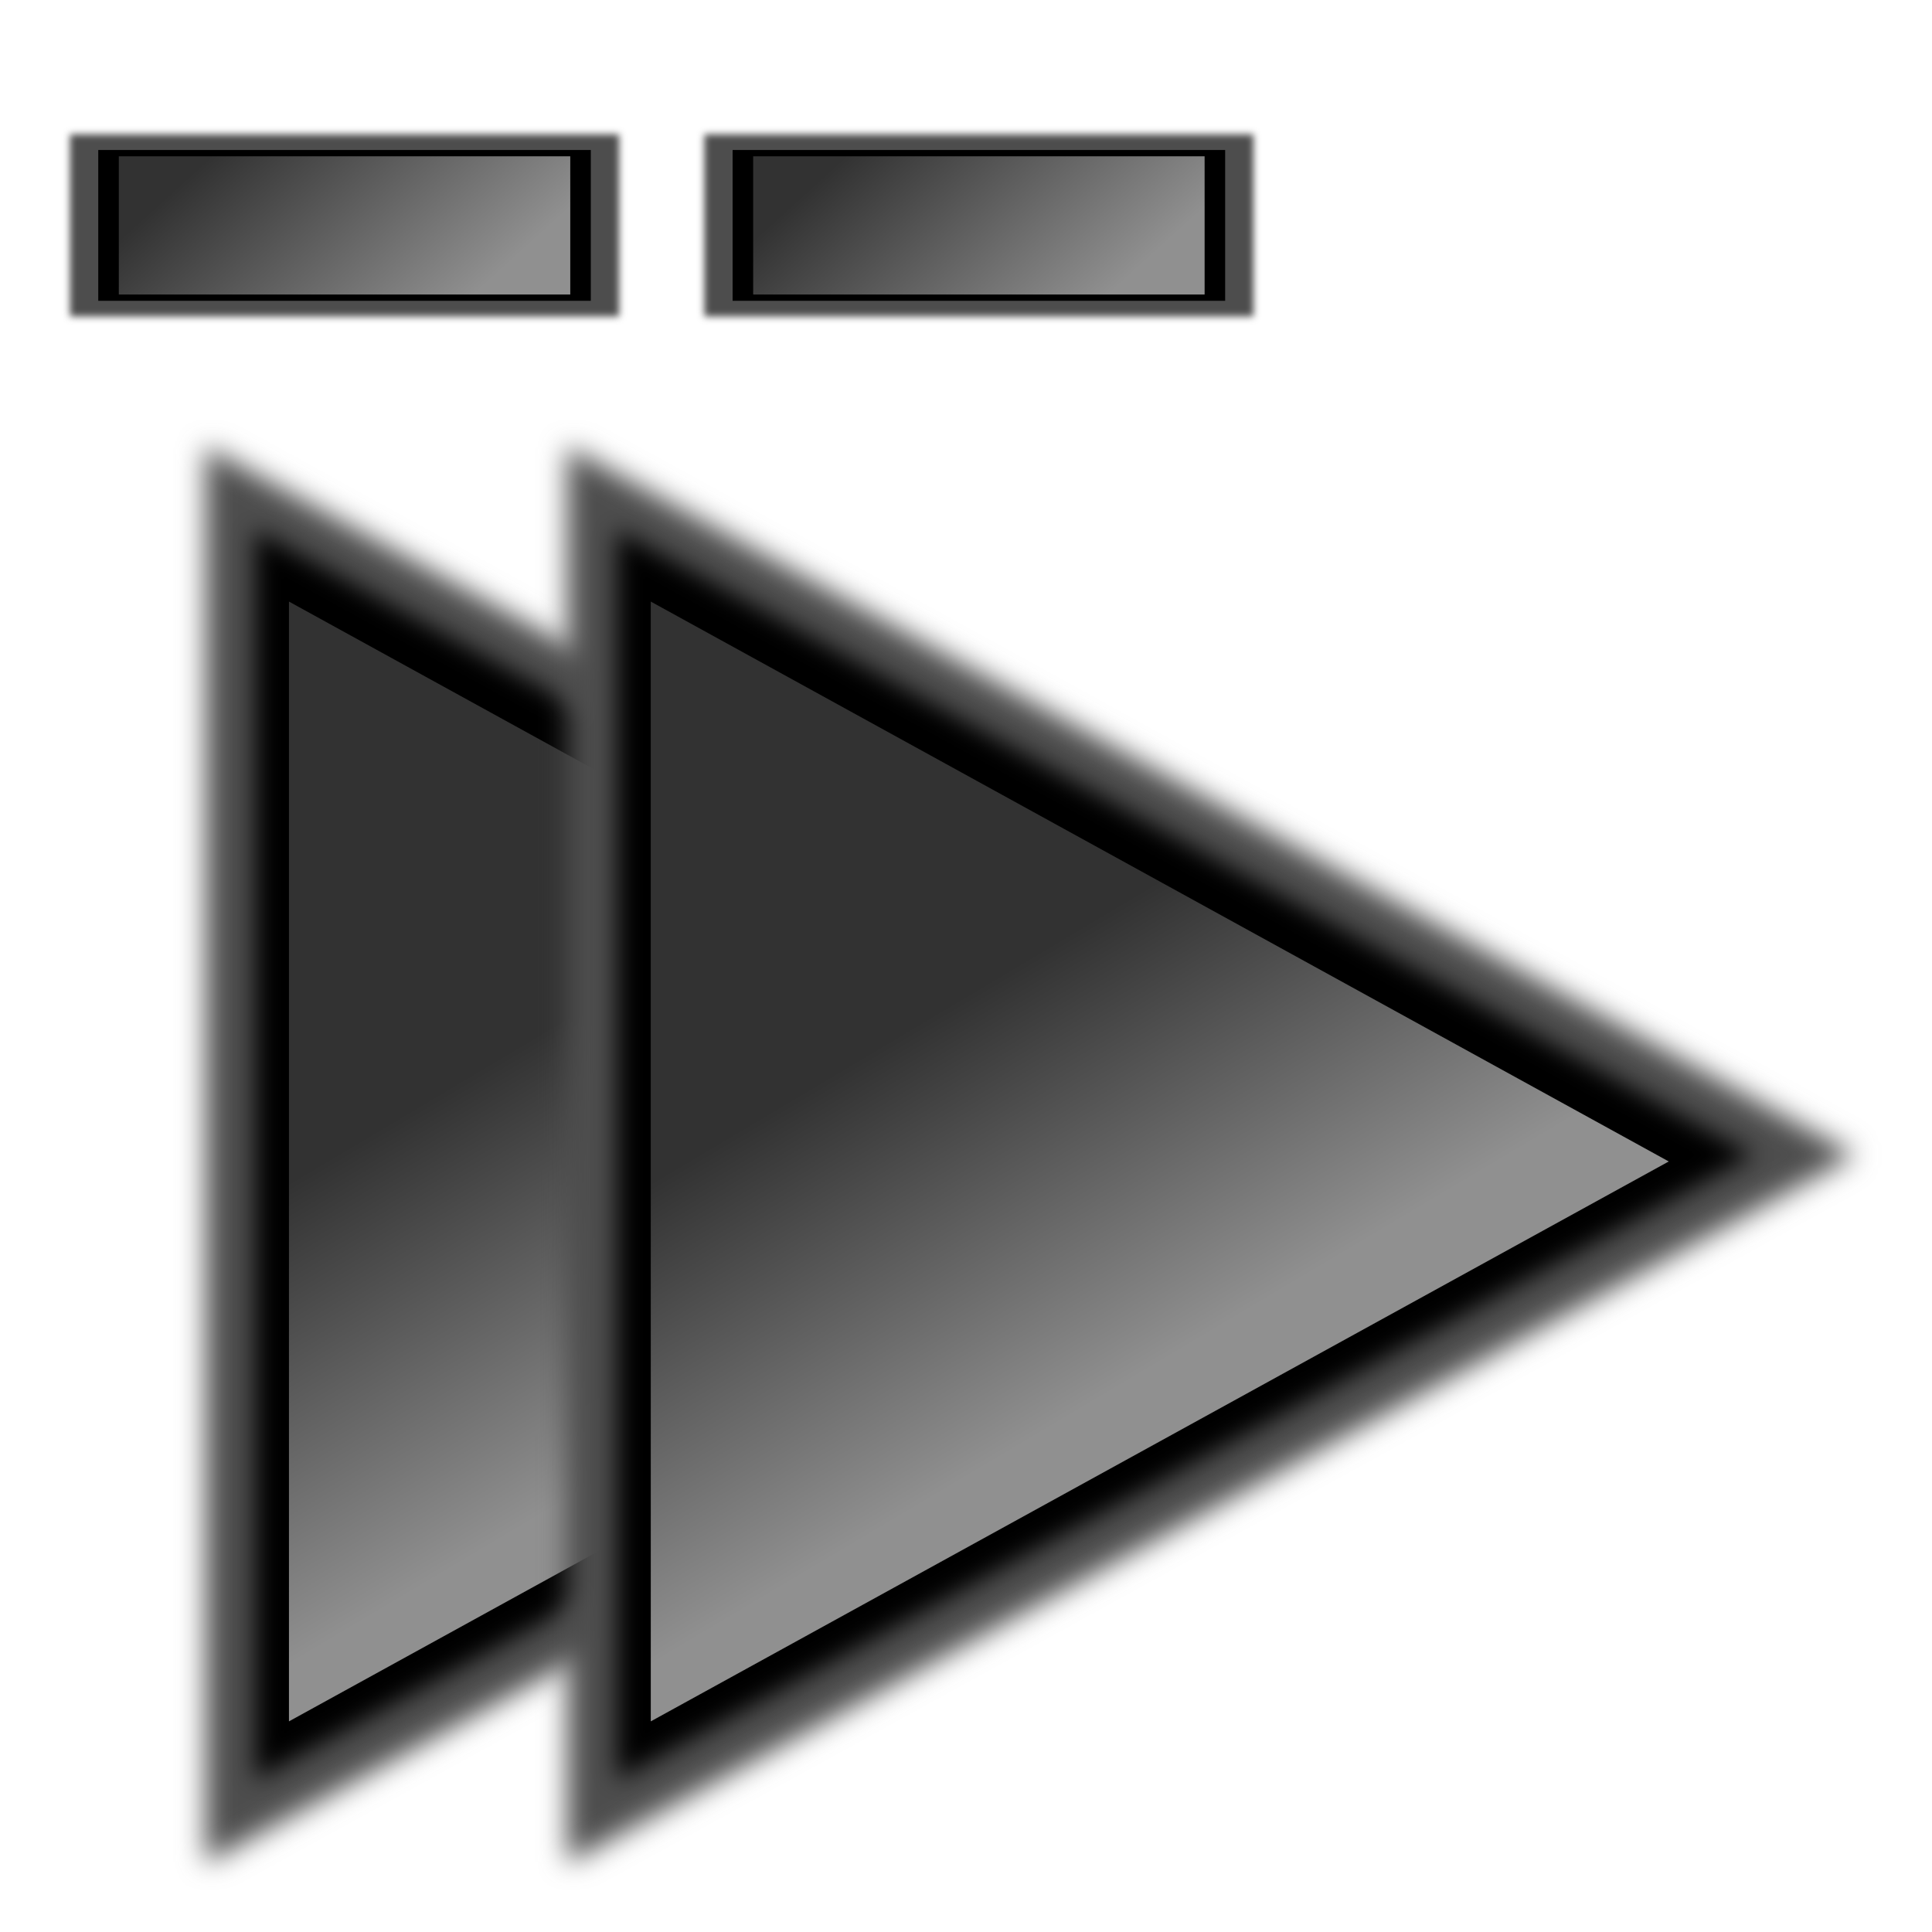
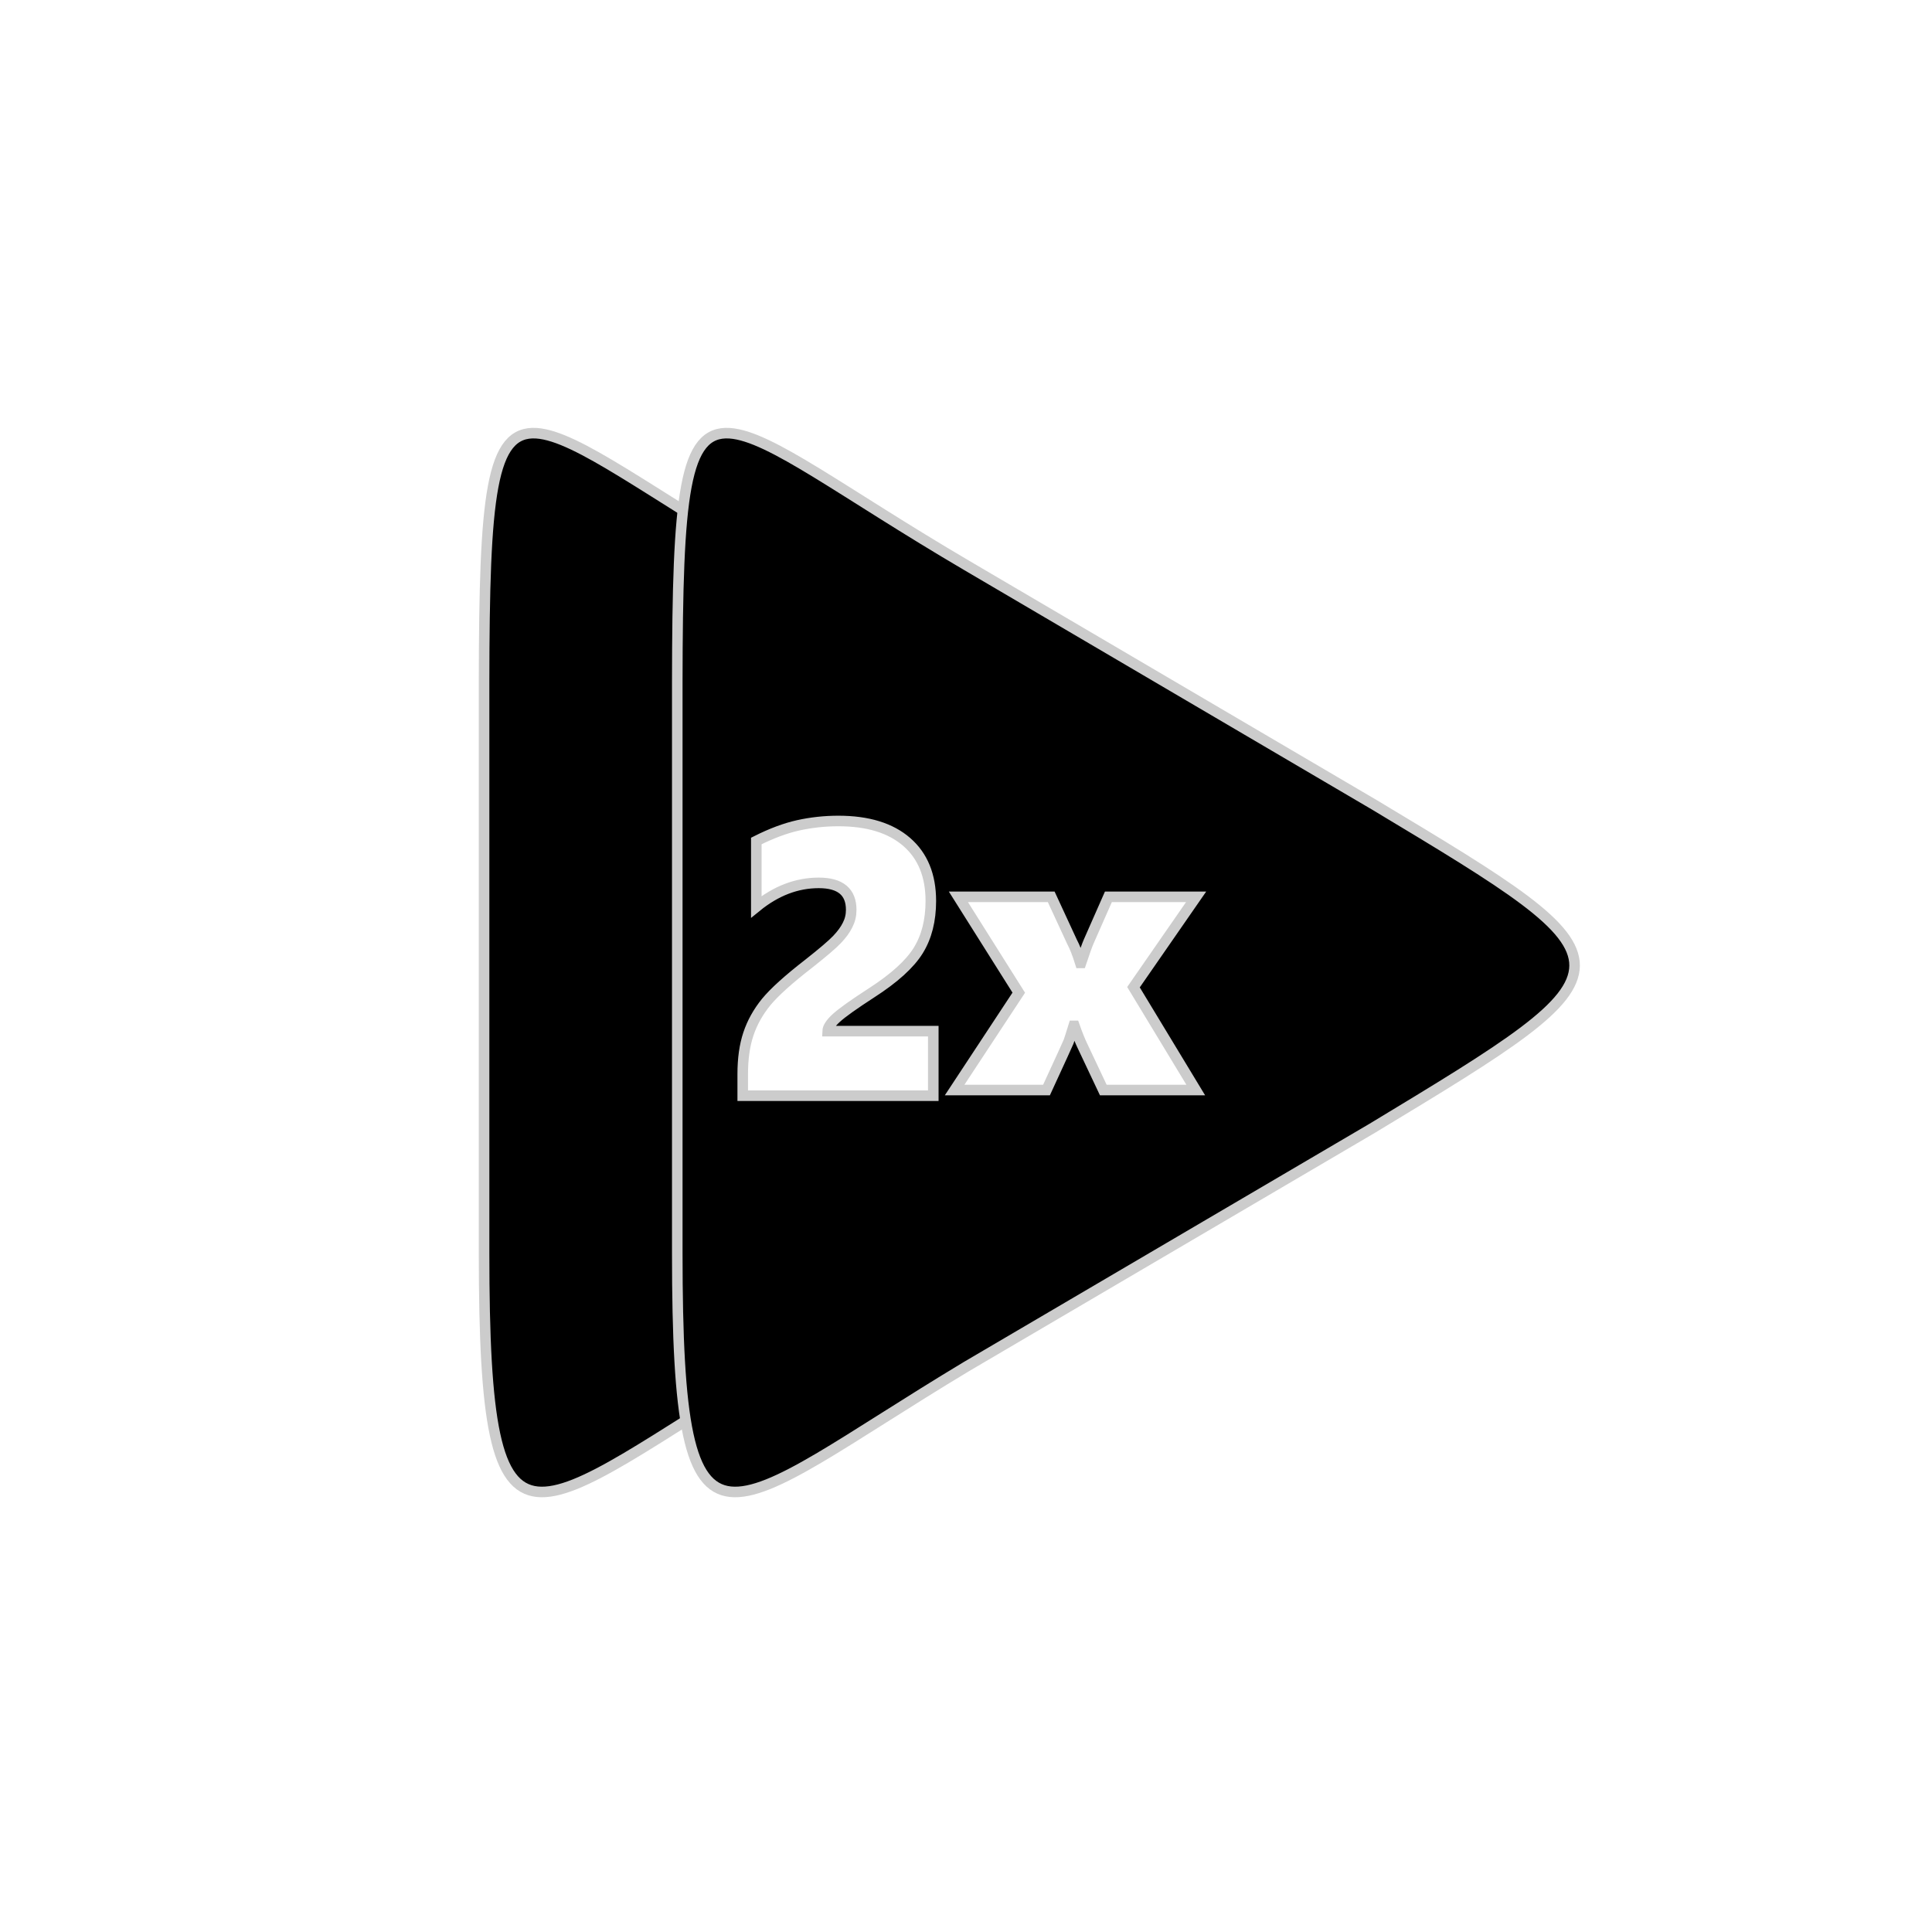
- <svg xmlns="http://www.w3.org/2000/svg" xmlns:xlink="http://www.w3.org/1999/xlink" width="300" height="300" viewBox="0 0 300 300" id="svg2" version="1.1">
-   <defs id="defs4">
-     <filter style="color-interpolation-filters:sRGB" id="filter4177" x="-0.016" width="1.032" y="-0.048" height="1.096">
-       <feGaussianBlur stdDeviation="0.568" id="feGaussianBlur4179" />
-     </filter>
-     <linearGradient xlink:href="#linearGradient4176-9" id="linearGradient4195" x1="72.907" y1="49.168" x2="40.933" y2="13.993" gradientUnits="userSpaceOnUse" gradientTransform="matrix(0.9165488,0,0,0.9165488,4.464642,2.920794)" />
-     <filter style="color-interpolation-filters:sRGB" id="filter4146-2" x="-0.025" width="1.05" y="-0.023" height="1.046">
-       <feGaussianBlur stdDeviation="2.1" id="feGaussianBlur4148-0" />
-     </filter>
-     <linearGradient xlink:href="#linearGradient4176-9" id="linearGradient4182" x1="137.11" y1="220.295" x2="100.211" y2="158.187" gradientUnits="userSpaceOnUse" gradientTransform="matrix(0.8953505,0,0,0.8953505,49.36845,19.18932)" />
-     <linearGradient id="linearGradient4176-9">
-       <stop style="stop-color:#ffffff;stop-opacity:0.565" offset="0" id="stop4178-4" />
-       <stop style="stop-color:#f9f9f9;stop-opacity:0.2" offset="1" id="stop4180-3" />
-     </linearGradient>
-     <linearGradient xlink:href="#linearGradient4176-9" id="linearGradient4261" gradientUnits="userSpaceOnUse" gradientTransform="matrix(0.8953505,0,0,0.8953505,-6.814165,19.18932)" x1="137.11" y1="220.295" x2="100.211" y2="158.187" />
-     <linearGradient xlink:href="#linearGradient4176-9" id="linearGradient4286" gradientUnits="userSpaceOnUse" gradientTransform="matrix(0.9165488,0,0,0.9165488,4.464642,2.920794)" x1="72.907" y1="49.168" x2="40.933" y2="13.993" />
-     <filter style="color-interpolation-filters:sRGB" id="filter4166" x="-0.025" width="1.05" y="-0.023" height="1.046">
-       <feGaussianBlur stdDeviation="1.854" id="feGaussianBlur4168" />
-     </filter>
-     <filter style="color-interpolation-filters:sRGB" id="filter4178" x="-0.025" width="1.05" y="-0.023" height="1.046">
-       <feGaussianBlur stdDeviation="1.854" id="feGaussianBlur4180" />
-     </filter>
-   </defs>
-   <g style="display:inline" id="g4197">
-     <path id="path4255" d="m 31.907,69.329 0,220 L 231.907,179.329 Z" style="fill:#4d4d4d;fill-rule:evenodd;stroke:none;stroke-width:1px;stroke-linecap:butt;stroke-linejoin:miter;stroke-opacity:1;filter:url(#filter4146-2)" />
-     <path style="fill:#{sdcol(clrIconRecActive)};fill-rule:evenodd;stroke:none;stroke-width:1px;stroke-linecap:butt;stroke-linejoin:miter;stroke-opacity:{sdopac(clrIconRecActive)};filter:url(#filter4166)" d="m 39.632,82.227 0,194.205 176.55,-97.102 z" id="path4257" />
-     <path id="path4259" d="m 44.87,93.412 0,173.881 L 202.944,180.352 Z" style="display:inline;fill:url(#linearGradient4261);fill-opacity:1;fill-rule:evenodd;stroke:none;stroke-width:1px;stroke-linecap:butt;stroke-linejoin:miter;stroke-opacity:1" />
+ <svg xmlns="http://www.w3.org/2000/svg" width="200" height="200" viewBox="0 0 200 200" id="svg2" version="1.1">
+   <defs id="defs4" />
+   <g id="layer2" style="display:inline" />
+   <g id="layer1" transform="translate(0,-852.3621)" style="display:inline">
+     <path style="opacity:1;fill:none;fill-opacity:1;stroke:#{sdcol(clrIconRecActive)};stroke-width:13.555;stroke-linecap:round;stroke-linejoin:miter;stroke-miterlimit:4;stroke-dasharray:none;stroke-opacity:{sdopac(clrIconRecActive)}" id="path4684" d="M 170.187,1010.074 A 90.868,90.845 0 0 1 42.338,1022.563 90.868,90.845 0 0 1 29.749,894.756 90.868,90.845 0 0 1 157.579,882.074 a 90.868,90.845 0 0 1 12.782,127.788" />
  </g>
-   <g id="g4154" style="display:inline">
-     <path style="fill:#4d4d4d;fill-rule:evenodd;stroke:none;stroke-width:1px;stroke-linecap:butt;stroke-linejoin:miter;stroke-opacity:1;filter:url(#filter4146-2)" d="m 88.09,69.329 0,220 200,-110 z" id="path4136" />
-     <path id="path4156" d="m 95.815,82.227 0,194.205 176.55,-97.102 z" style="fill:#{sdcol(clrIconRecActive)};fill-rule:evenodd;stroke:none;stroke-width:1px;stroke-linecap:butt;stroke-linejoin:miter;stroke-opacity:{sdopac(clrIconRecActive)};filter:url(#filter4178)" />
-     <path style="display:inline;fill:url(#linearGradient4182);fill-opacity:1;fill-rule:evenodd;stroke:none;stroke-width:1px;stroke-linecap:butt;stroke-linejoin:miter;stroke-opacity:1" d="m 101.053,93.412 0,173.881 158.074,-86.941 z" id="path4170" />
-   </g>
-   <g id="layer1">
-     <g id="g4273">
-       <rect y="20.862" x="10.862" height="28.277" width="85.277" id="rect4155" style="display:inline;opacity:1;fill:#4d4d4d;fill-opacity:1;stroke:none;stroke-width:1.723;stroke-linejoin:miter;stroke-miterlimit:4;stroke-dasharray:none;stroke-opacity:1;filter:url(#filter4177)" />
-       <rect style="display:inline;opacity:1;fill:#{sdcol(clrIconRecActive)};fill-opacity:1;stroke:none;stroke-width:1.723;stroke-linejoin:miter;stroke-miterlimit:4;stroke-dasharray:none;stroke-opacity:{sdopac(clrIconRecActive)}" id="rect4181" width="76.483" height="23.417" x="15.258" y="23.291" />
-       <rect y="24.269" x="18.45" height="21.463" width="70.1" id="rect4187" style="display:inline;opacity:1;fill:url(#linearGradient4195);fill-opacity:1;stroke:none;stroke-width:1.723;stroke-linejoin:miter;stroke-miterlimit:4;stroke-dasharray:none;stroke-opacity:1" />
-     </g>
-     <g id="g4278" transform="translate(98.50109,0)">
-       <rect style="display:inline;opacity:1;fill:#4d4d4d;fill-opacity:1;stroke:none;stroke-width:1.723;stroke-linejoin:miter;stroke-miterlimit:4;stroke-dasharray:none;stroke-opacity:1;filter:url(#filter4177)" id="rect4280" width="85.277" height="28.277" x="10.862" y="20.862" />
-       <rect y="23.291" x="15.258" height="23.417" width="76.483" id="rect4282" style="display:inline;opacity:1;fill:#{sdcol(clrIconRecActive)};fill-opacity:{sdopac(clrIconRecActive)};stroke:none;stroke-width:1.723;stroke-linejoin:miter;stroke-miterlimit:4;stroke-dasharray:none;stroke-opacity:1" />
-       <rect style="display:inline;opacity:1;fill:url(#linearGradient4286);fill-opacity:1;stroke:none;stroke-width:1.723;stroke-linejoin:miter;stroke-miterlimit:4;stroke-dasharray:none;stroke-opacity:1" id="rect4284" width="70.1" height="21.463" x="18.45" y="24.269" />
-     </g>
+   <g id="layer3">
+     <path style="opacity:1;fill:#{sdcol(clrIconRecActive)};fill-opacity:{sdopac(clrIconRecActive)};stroke:#cccccc;stroke-width:1.093;stroke-linecap:round;stroke-linejoin:miter;stroke-miterlimit:4;stroke-dasharray:none;stroke-opacity:1" d="M 55.541 44.848 C 50.786 44.53 50.135 51.306 50.111 70.568 L 50.111 129.756 C 50.111 164.764 54.838 156.629 80.051 141.463 L 122.043 116.805 C 133.988 109.583 140.803 105.455 142.539 101.789 L 71.252 142.947 L 71.252 56.32 L 141.99 97.16 C 139.629 93.748 133.068 89.798 122.277 83.318 L 80.1 58.549 C 67.126 50.93 59.736 45.128 55.541 44.848 z " transform="translate(-7.6293945e-6,0)" id="path4140" />
+     <path style="opacity:1;fill:#{sdcol(clrIconRecActive)};fill-opacity:{sdopac(clrIconRecActive)};stroke:#cccccc;stroke-width:1.093;stroke-linecap:round;stroke-linejoin:miter;stroke-miterlimit:4;stroke-dasharray:none;stroke-opacity:1" d="M 75.541 44.848 C 70.786 44.53 70.135 51.306 70.111 70.568 L 70.111 129.756 C 70.111 164.764 74.838 156.629 100.051 141.463 L 142.043 116.805 C 169.943 99.938 169.952 99.937 142.277 83.318 L 100.1 58.549 C 87.126 50.93 79.736 45.128 75.541 44.848 z M 86.789 84.988 C 89.836 84.988 92.193 85.711 93.859 87.156 C 95.526 88.602 96.359 90.639 96.359 93.27 C 96.359 95.288 95.923 97 95.051 98.406 C 94.178 99.812 92.557 101.277 90.188 102.801 C 88.378 103.973 87.173 104.832 86.574 105.379 C 85.988 105.913 85.689 106.368 85.676 106.746 L 96.613 106.746 L 96.613 113.426 L 76.887 113.426 L 76.887 111.18 C 76.887 109.591 77.082 108.211 77.473 107.039 C 77.863 105.867 78.475 104.767 79.309 103.738 C 80.155 102.71 81.62 101.388 83.703 99.773 C 85.188 98.602 86.171 97.762 86.652 97.254 C 87.147 96.733 87.512 96.232 87.746 95.75 C 87.993 95.268 88.117 94.747 88.117 94.188 C 88.117 92.326 86.997 91.395 84.758 91.395 C 82.479 91.395 80.324 92.221 78.293 93.875 L 78.293 87.059 C 79.842 86.277 81.288 85.737 82.629 85.438 C 83.983 85.138 85.37 84.988 86.789 84.988 z M 99.213 92.84 L 108.822 92.84 L 110.971 97.488 C 111.257 98.022 111.544 98.751 111.83 99.676 L 111.908 99.676 C 112.286 98.543 112.553 97.801 112.709 97.449 L 114.74 92.84 L 123.822 92.84 L 117.338 102.195 L 123.783 112.84 L 114.213 112.84 L 112.064 108.289 C 111.817 107.781 111.537 107.085 111.225 106.199 L 111.146 106.199 C 110.873 107.085 110.697 107.632 110.619 107.84 C 110.541 108.035 109.779 109.702 108.334 112.84 L 98.822 112.84 L 105.463 102.762 L 99.213 92.84 z " transform="translate(-7.6293945e-6,0)" id="path4139" />
+     <g style="font-style:normal;font-weight:normal;font-size:40px;line-height:125%;font-family:sans-serif;letter-spacing:0px;word-spacing:0px;fill:#000000;fill-opacity:1;stroke:none;stroke-width:1px;stroke-linecap:butt;stroke-linejoin:miter;stroke-opacity:1" id="text4163" />
+     <g style="font-style:normal;font-weight:normal;font-size:40px;line-height:125%;font-family:sans-serif;letter-spacing:0px;word-spacing:0px;fill:#000000;fill-opacity:1;stroke:none;stroke-width:1px;stroke-linecap:butt;stroke-linejoin:miter;stroke-opacity:1" id="text4167" />
  </g>
</svg>
